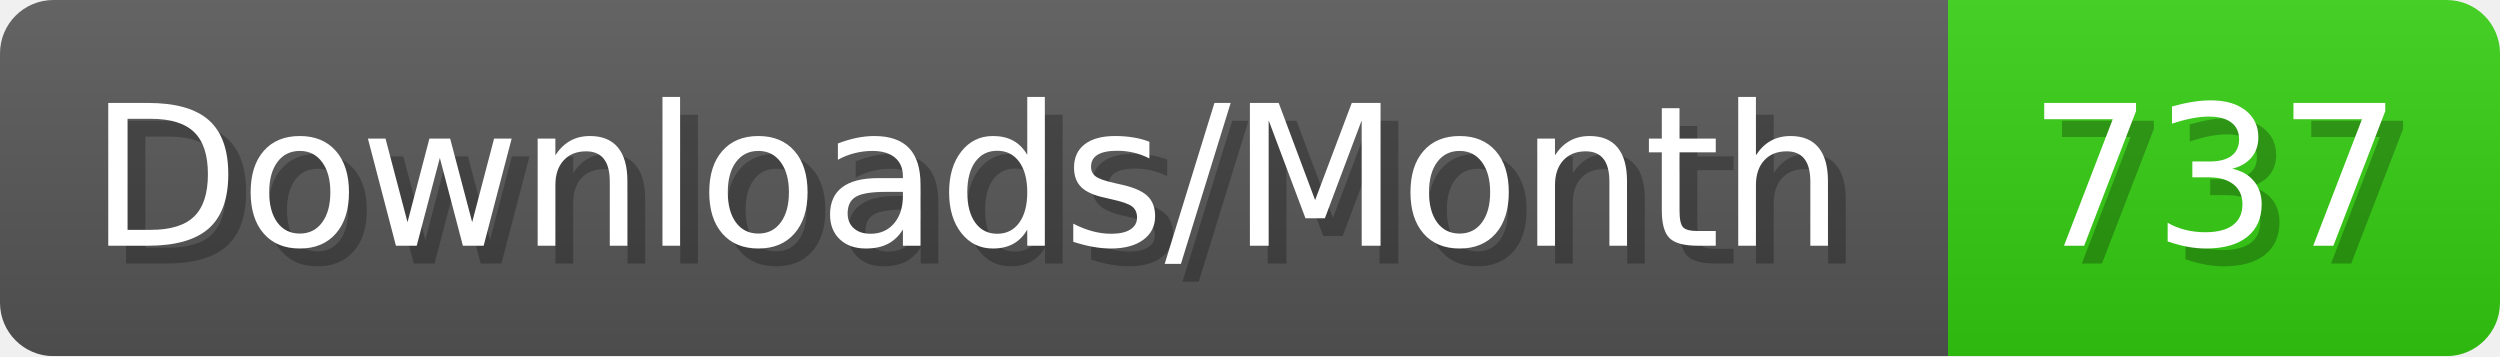
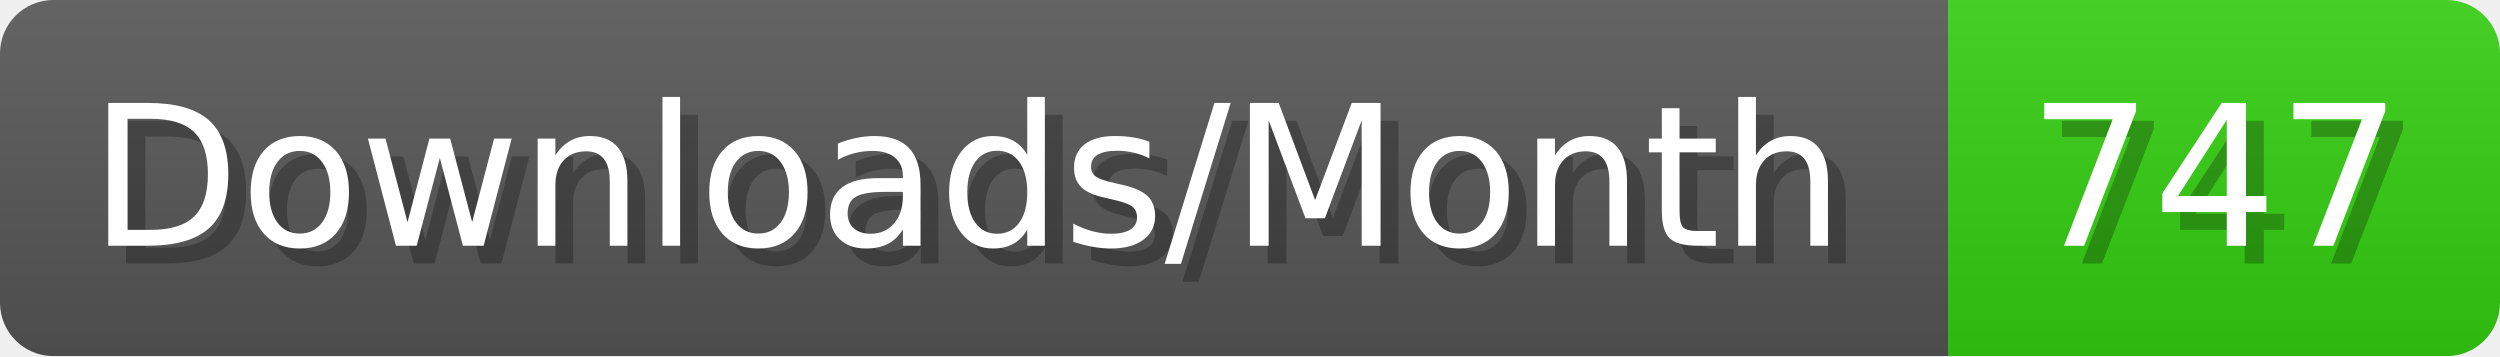
- <svg xmlns="http://www.w3.org/2000/svg" width="140.4" height="20" viewBox="0 0 1404 200" role="img" aria-label="Downloads/Month: 737">
+ <svg xmlns="http://www.w3.org/2000/svg" width="140.4" height="20" viewBox="0 0 1404 200" role="img" aria-label="Downloads/Month: 747">
  <linearGradient id="YlXUI" x2="0" y2="100%">
    <stop offset="0" stop-opacity=".1" stop-color="#EEE" />
    <stop offset="1" stop-opacity=".1" />
  </linearGradient>
  <mask id="JHhop">
    <rect width="1404" height="200" rx="30" fill="#FFF" />
  </mask>
  <g mask="url(#JHhop)">
    <rect width="1094" height="200" fill="#555" />
    <rect width="310" height="200" fill="#3C1" x="1094" />
    <rect width="1404" height="200" fill="url(#YlXUI)" />
  </g>
  <g aria-hidden="true" fill="#fff" text-anchor="start" font-family="Verdana,DejaVu Sans,sans-serif" font-size="110">
    <text x="60" y="148" textLength="994" fill="#000" opacity="0.25">Downloads/Month</text>
    <text x="50" y="138" textLength="994">Downloads/Month</text>
-     <text x="1149" y="148" textLength="210" fill="#000" opacity="0.25">737</text>
-     <text x="1139" y="138" textLength="210">737</text>
+     <text x="1149" y="148" textLength="210" fill="#000" opacity="0.25">747</text>
+     <text x="1139" y="138" textLength="210">747</text>
  </g>
</svg>
